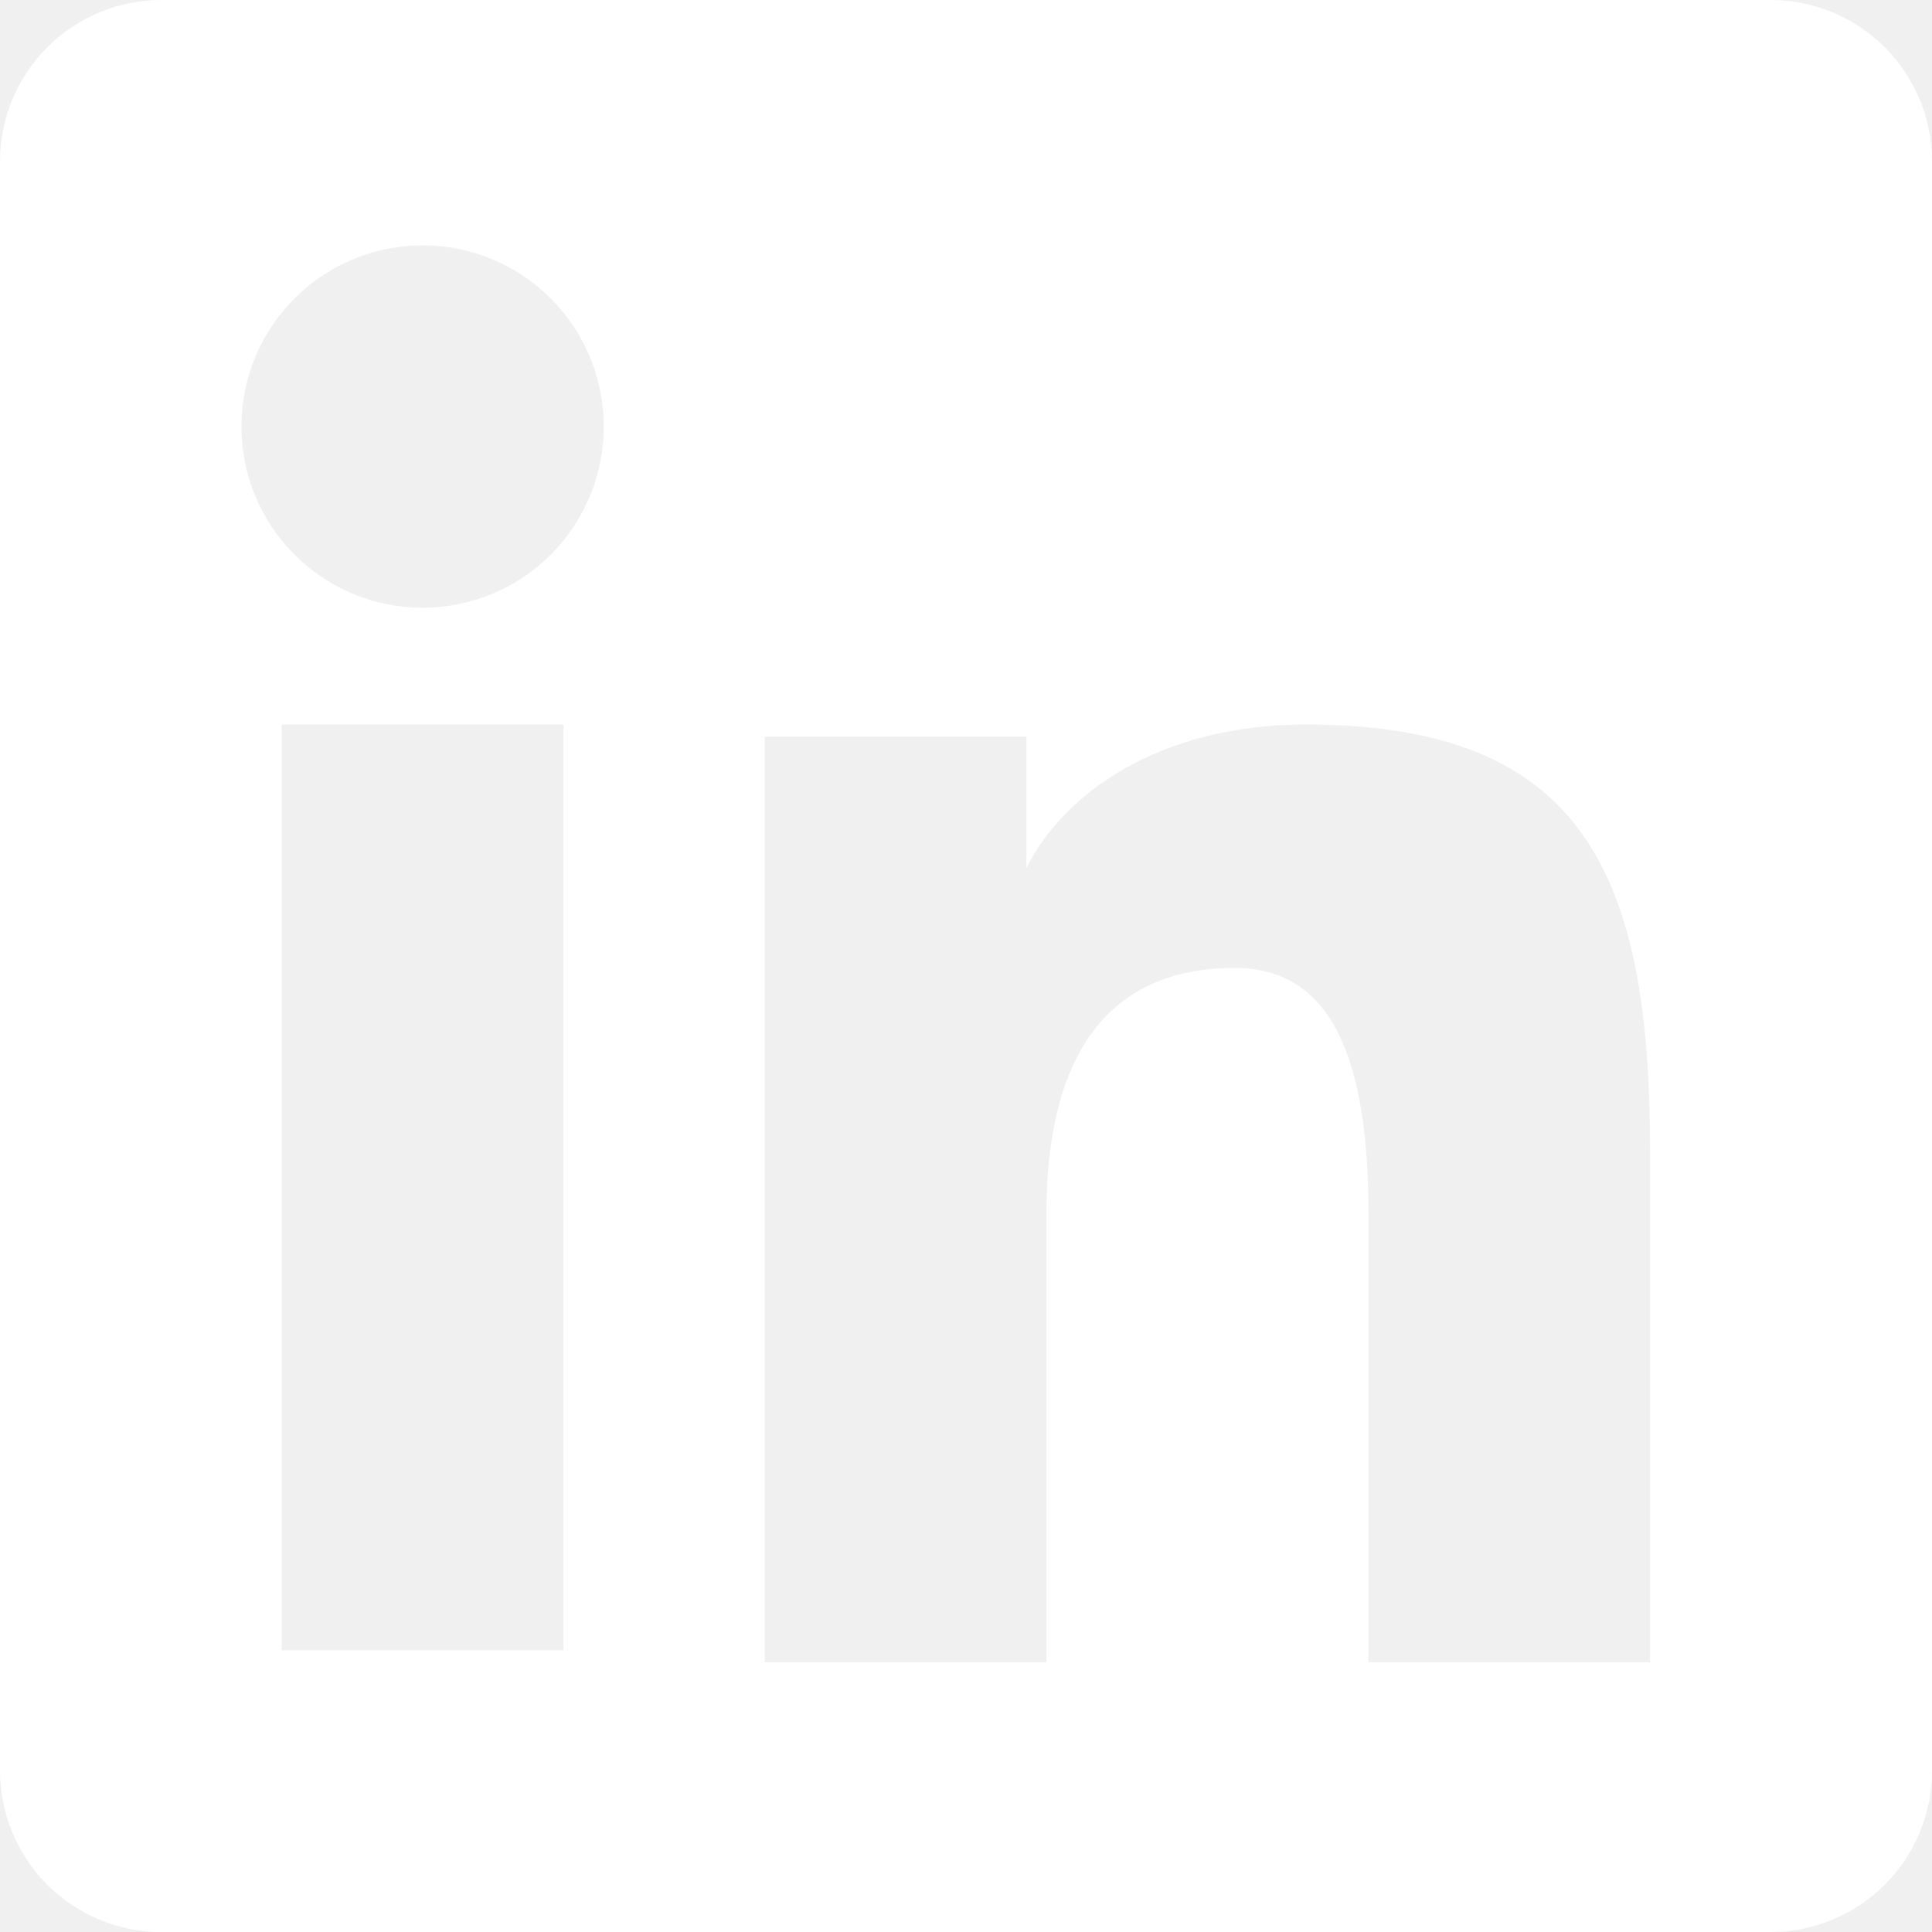
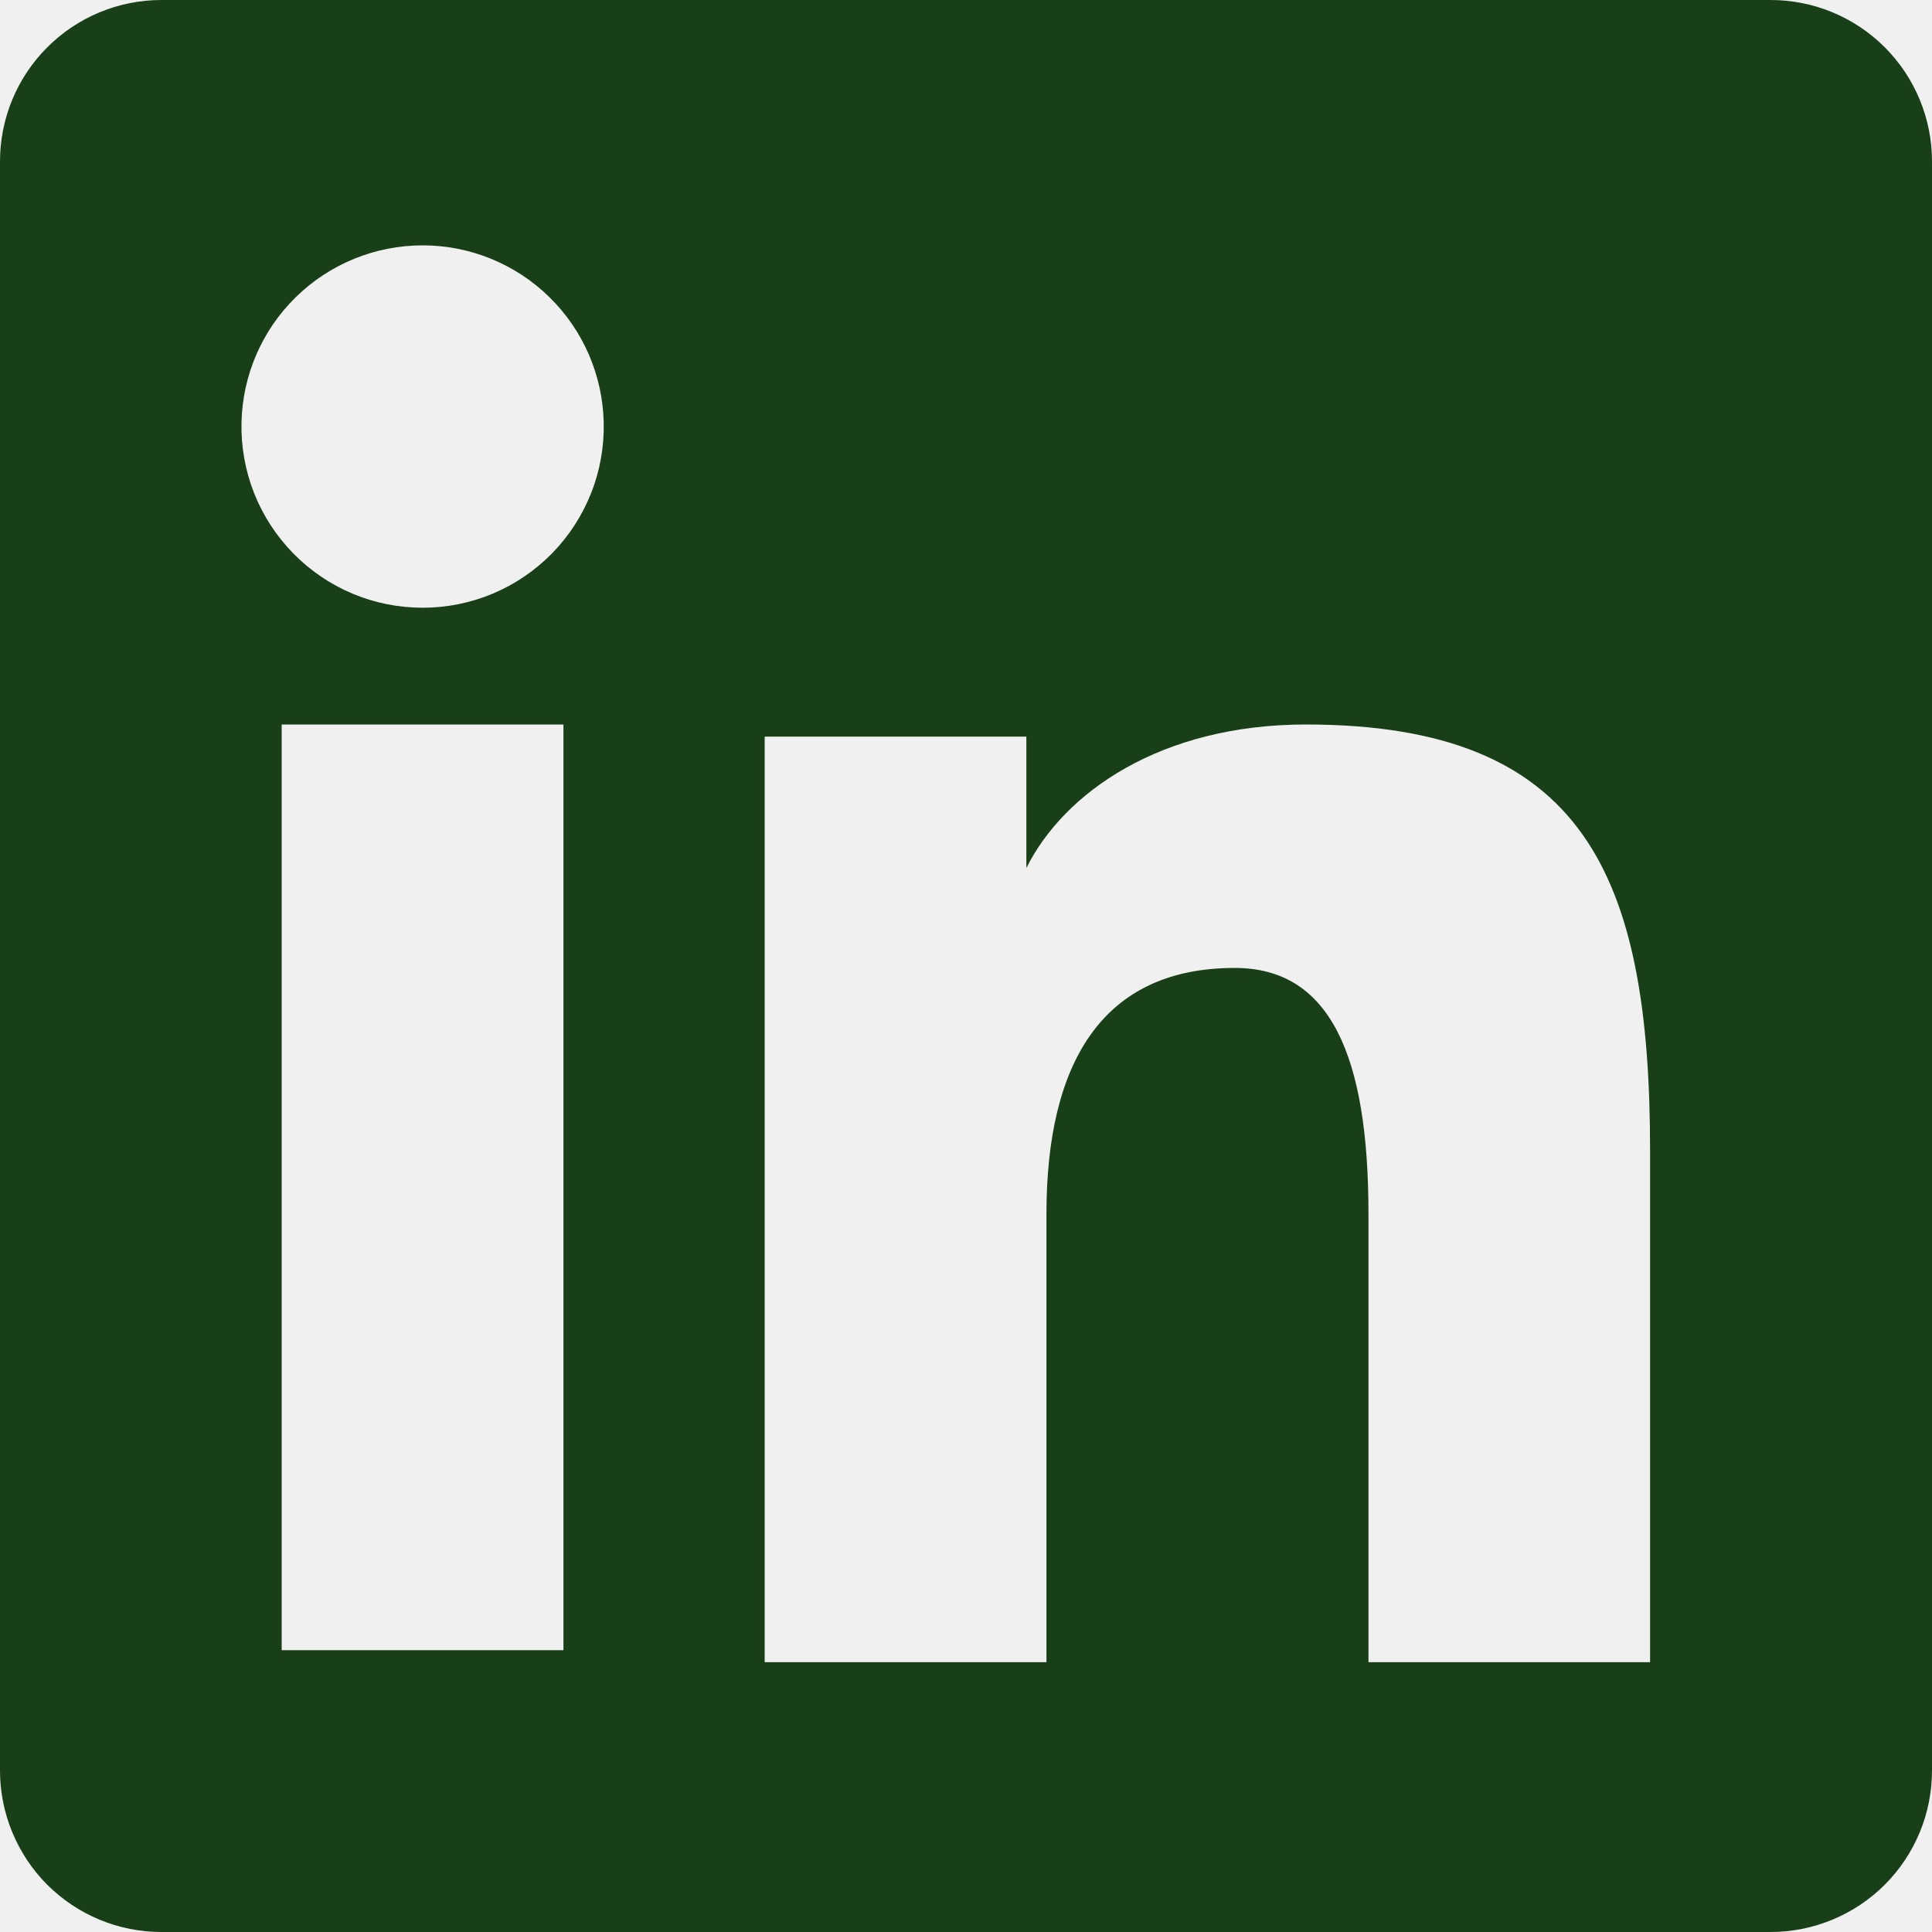
<svg xmlns="http://www.w3.org/2000/svg" width="25" height="25" viewBox="0 0 25 25" fill="none">
-   <path fill-rule="evenodd" clip-rule="evenodd" d="M3.09159e-07 2.089C3.09159e-07 1.535 0.22 1.003 0.612 0.612C1.003 0.22 1.535 2.78445e-06 2.089 2.78445e-06H22.909C23.184 -0 23.456 0.053 23.709 0.158C23.963 0.263 24.194 0.417 24.388 0.611C24.582 0.805 24.736 1.035 24.841 1.289C24.946 1.542 25 1.814 25 2.089V22.909C25 23.184 24.947 23.456 24.842 23.709C24.737 23.963 24.583 24.194 24.389 24.388C24.195 24.582 23.964 24.736 23.71 24.841C23.457 24.946 23.185 25 22.91 25H2.089C1.814 25 1.543 24.946 1.289 24.841C1.036 24.736 0.805 24.582 0.611 24.388C0.417 24.194 0.264 23.963 0.159 23.71C0.054 23.456 -0 23.185 3.09159e-07 22.91V2.089ZM9.895 9.532H13.281V11.232C13.769 10.255 15.019 9.375 16.898 9.375C20.499 9.375 21.352 11.322 21.352 14.893V21.509H17.708V15.707C17.708 13.673 17.219 12.525 15.978 12.525C14.257 12.525 13.541 13.762 13.541 15.707V21.509H9.895V9.532ZM3.645 21.353H7.291V9.375H3.645V21.352V21.353ZM7.812 5.468C7.819 5.78 7.764 6.091 7.649 6.381C7.534 6.671 7.363 6.936 7.145 7.159C6.926 7.382 6.666 7.56 6.378 7.681C6.09 7.802 5.781 7.864 5.469 7.864C5.157 7.864 4.847 7.802 4.56 7.681C4.272 7.56 4.011 7.382 3.793 7.159C3.575 6.936 3.403 6.671 3.288 6.381C3.174 6.091 3.118 5.78 3.125 5.468C3.138 4.856 3.391 4.272 3.829 3.844C4.267 3.415 4.856 3.175 5.469 3.175C6.082 3.175 6.67 3.415 7.108 3.844C7.546 4.272 7.799 4.856 7.812 5.468Z" fill="white" />
+   <path fill-rule="evenodd" clip-rule="evenodd" d="M3.09159e-07 2.089C3.09159e-07 1.535 0.22 1.003 0.612 0.612C1.003 0.22 1.535 2.78445e-06 2.089 2.78445e-06H22.909C23.184 -0 23.456 0.053 23.709 0.158C23.963 0.263 24.194 0.417 24.388 0.611C24.582 0.805 24.736 1.035 24.841 1.289C24.946 1.542 25 1.814 25 2.089V22.909C25 23.184 24.947 23.456 24.842 23.709C24.737 23.963 24.583 24.194 24.389 24.388C24.195 24.582 23.964 24.736 23.71 24.841C23.457 24.946 23.185 25 22.91 25H2.089C1.814 25 1.543 24.946 1.289 24.841C1.036 24.736 0.805 24.582 0.611 24.388C0.417 24.194 0.264 23.963 0.159 23.71C0.054 23.456 -0 23.185 3.09159e-07 22.91V2.089ZM9.895 9.532H13.281V11.232C13.769 10.255 15.019 9.375 16.898 9.375C20.499 9.375 21.352 11.322 21.352 14.893V21.509H17.708V15.707C17.708 13.673 17.219 12.525 15.978 12.525C14.257 12.525 13.541 13.762 13.541 15.707V21.509H9.895V9.532ZM3.645 21.353H7.291V9.375H3.645V21.352V21.353ZM7.812 5.468C7.819 5.78 7.764 6.091 7.649 6.381C7.534 6.671 7.363 6.936 7.145 7.159C6.926 7.382 6.666 7.56 6.378 7.681C6.09 7.802 5.781 7.864 5.469 7.864C5.157 7.864 4.847 7.802 4.56 7.681C4.272 7.56 4.011 7.382 3.793 7.159C3.575 6.936 3.403 6.671 3.288 6.381C3.174 6.091 3.118 5.78 3.125 5.468C3.138 4.856 3.391 4.272 3.829 3.844C4.267 3.415 4.856 3.175 5.469 3.175C6.082 3.175 6.67 3.415 7.108 3.844C7.546 4.272 7.799 4.856 7.812 5.468Z" fill="#193F19" />
</svg>
